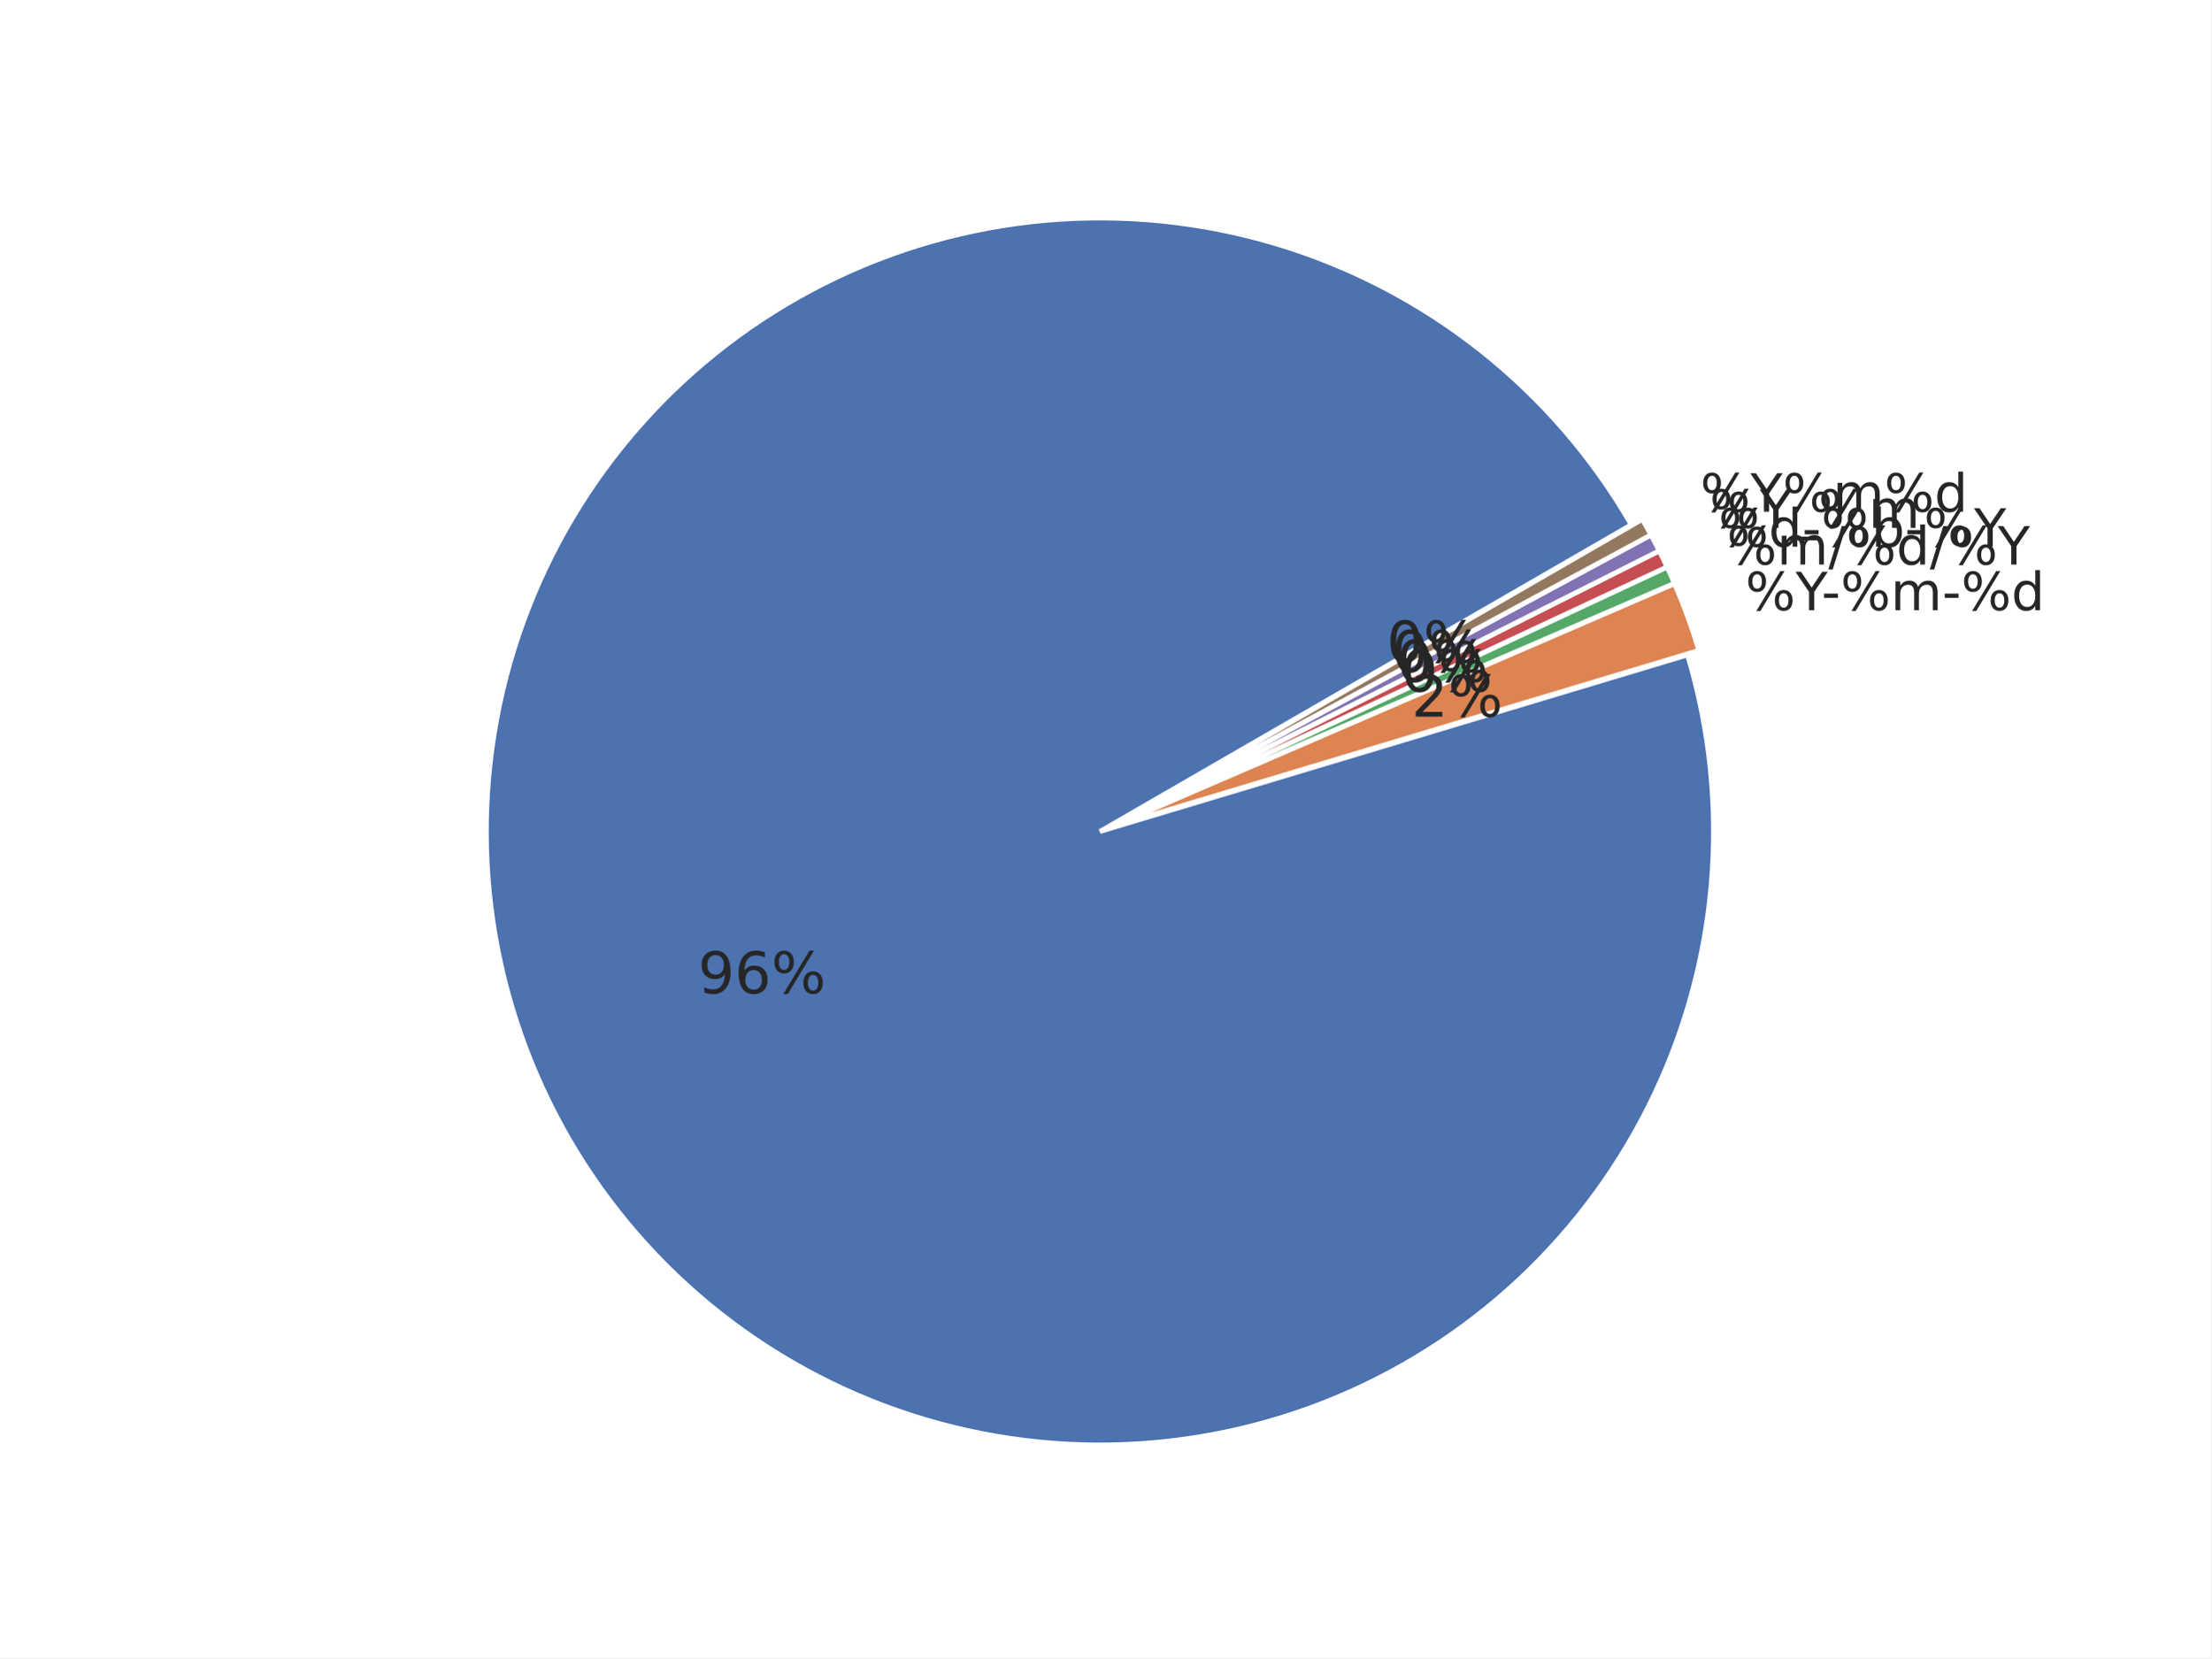
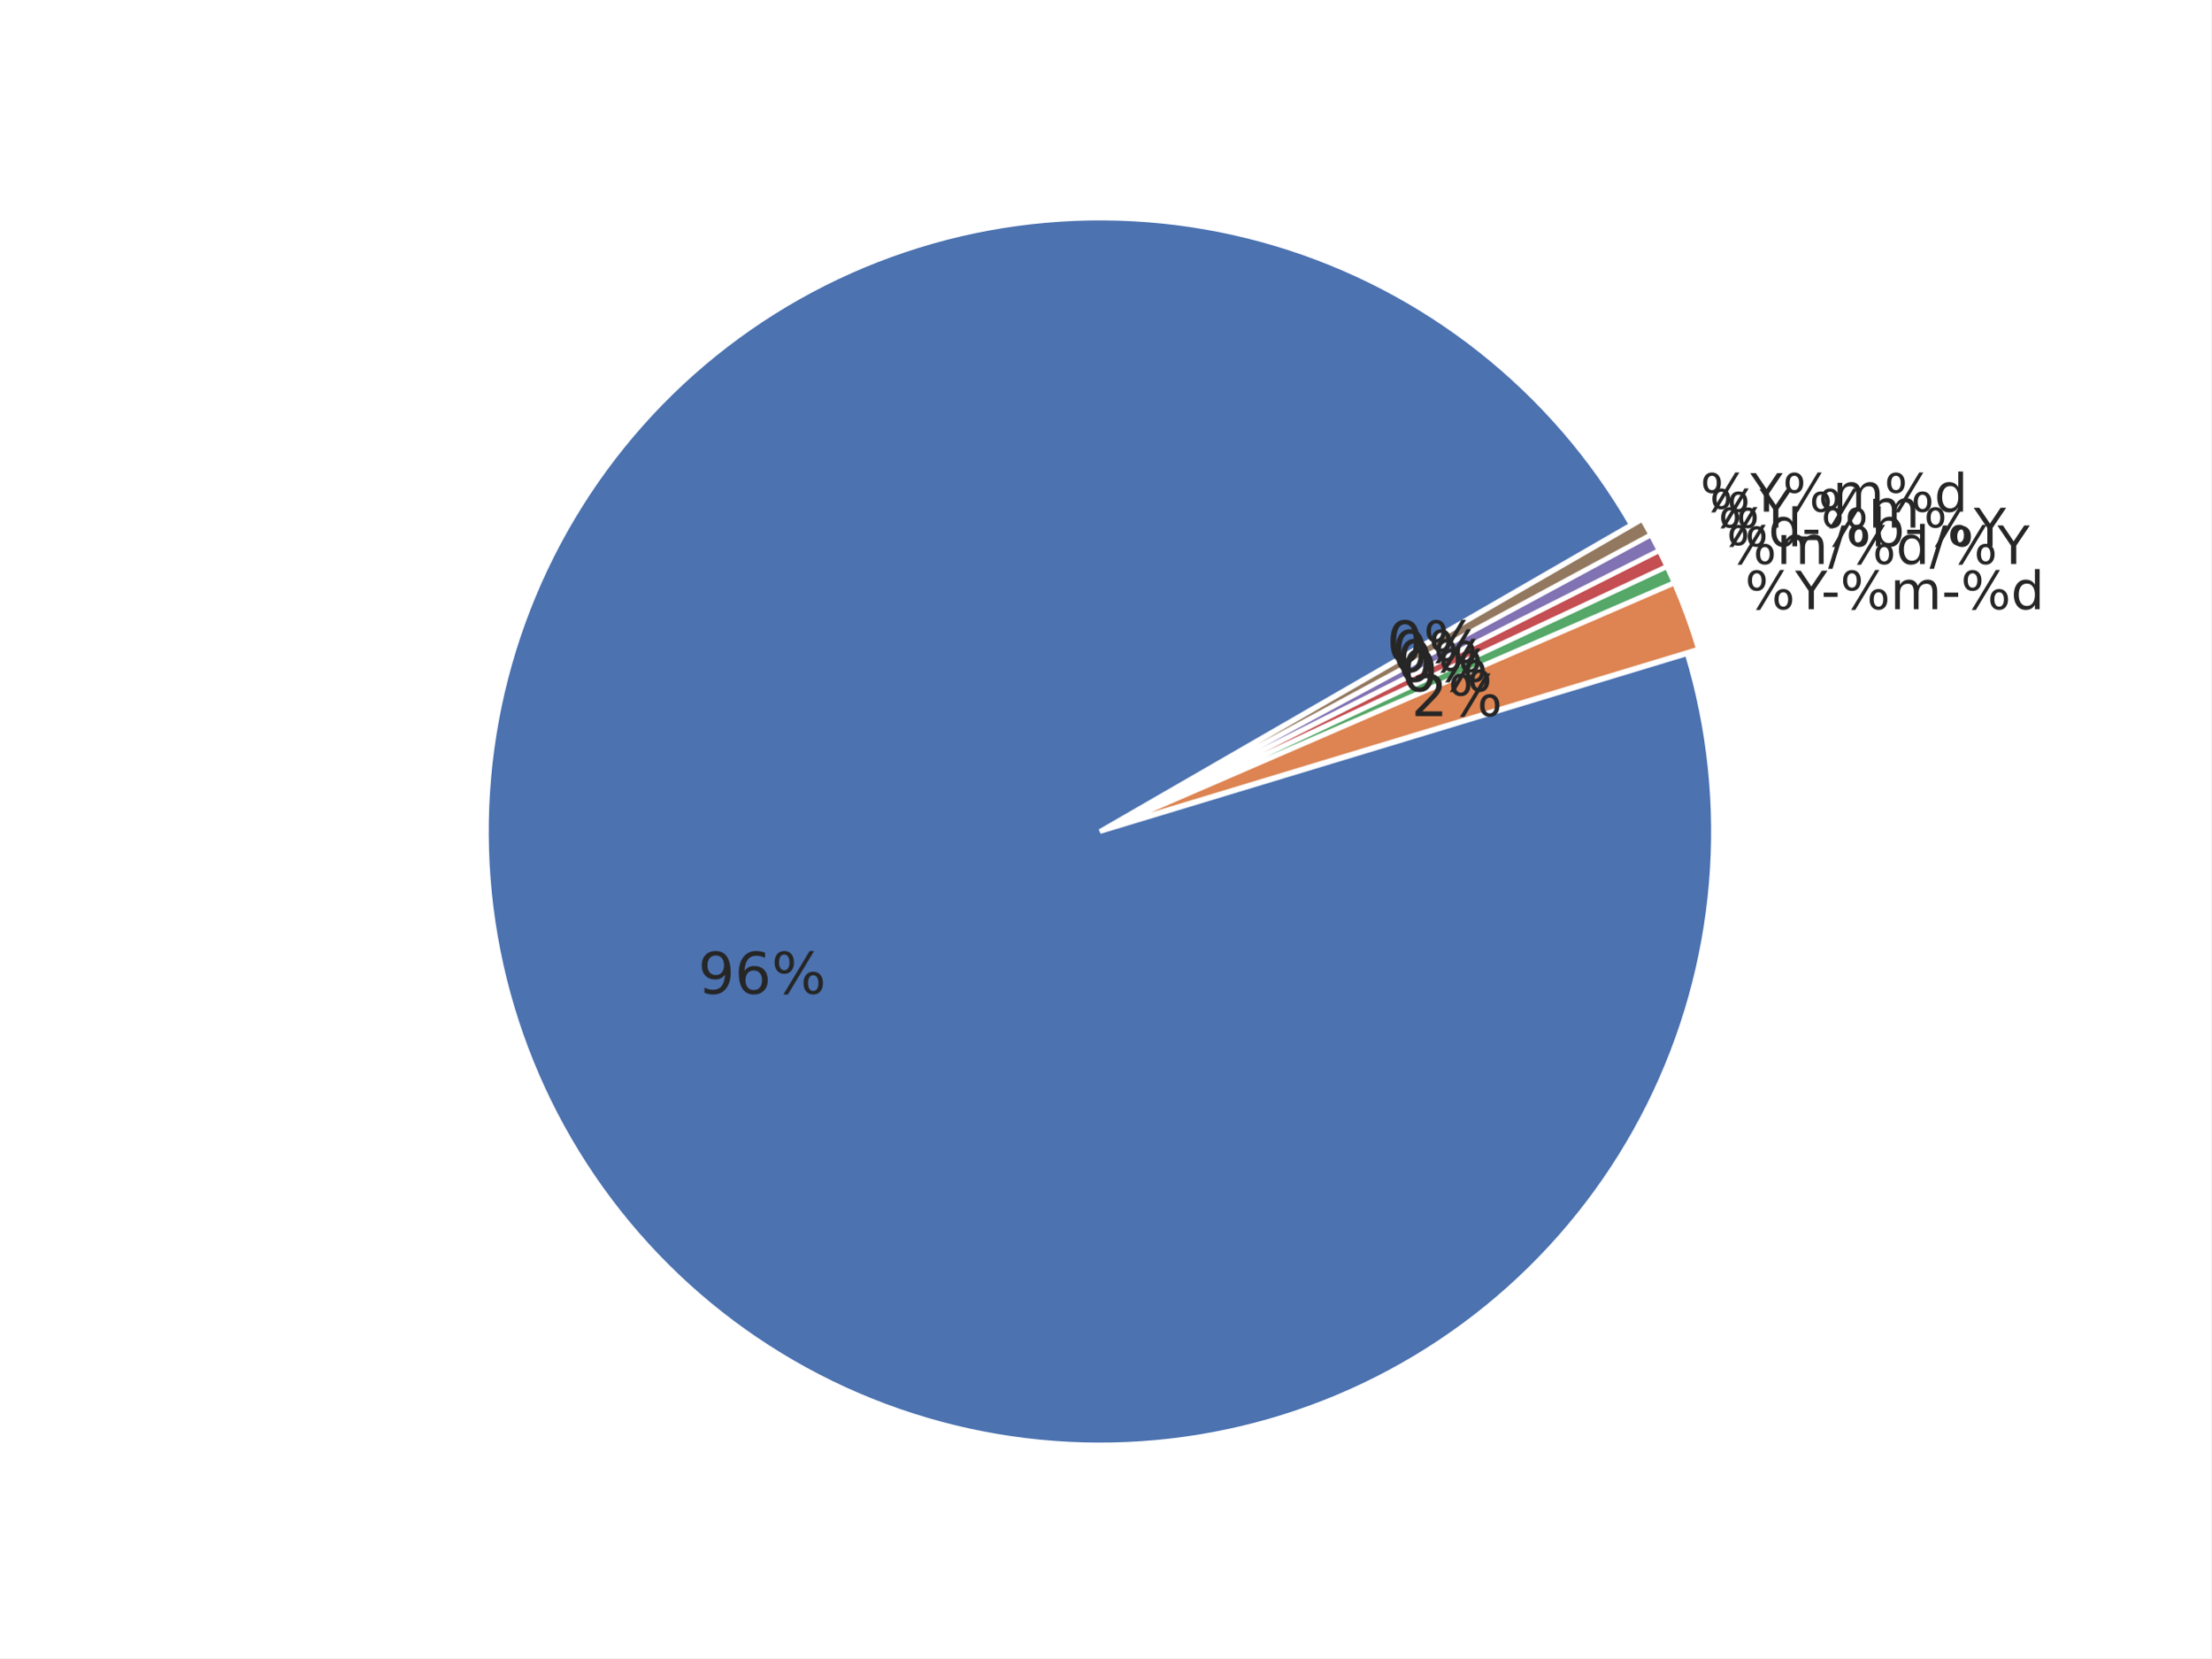
<svg xmlns="http://www.w3.org/2000/svg" xmlns:xlink="http://www.w3.org/1999/xlink" height="345.6pt" version="1.1" viewBox="0 0 460.8 345.6" width="460.8pt">
  <defs>
    <style type="text/css">*{stroke-linecap:butt;stroke-linejoin:round;}</style>
  </defs>
  <g id="figure_1">
    <g id="patch_1">
      <path d="M 0 345.6  L 460.8 345.6  L 460.8 0  L 0 0  z " style="fill:#ffffff;" />
    </g>
    <g id="axes_1">
      <g id="matplotlib.axis_1" />
      <g id="matplotlib.axis_2" />
      <g id="patch_2">
-         <path d="M 339.967 109.371  C 331.882 95.368 321.214 83.025 308.53 72.997  C 295.846 62.969 281.374 55.437 265.884 50.802  C 250.393 46.167 234.163 44.511 218.056 45.924  C 201.948 47.336 186.254 51.791 171.807 59.052  C 157.359 66.313 144.419 76.248 133.674 88.33  C 122.929 100.413 114.572 114.424 109.048 129.621  C 103.524 144.817 100.932 160.924 101.41 177.086  C 101.888 193.248 105.427 209.174 111.839 224.018  C 118.251 238.861 127.421 252.354 138.862 263.781  C 150.302 275.207 163.806 284.361 178.657 290.755  C 193.508 297.149 209.439 300.669 225.601 301.128  C 241.764 301.586 257.868 298.975 273.058 293.432  C 288.247 287.89 302.249 279.516 314.318 268.757  C 326.388 257.997 336.307 245.045 343.551 230.589  C 350.794 216.133 355.23 200.433 356.623 184.324  C 358.016 168.215 356.341 151.987 351.687 136.502  L 229.226 173.307  L 339.967 109.371  z " style="fill:#4c72b0;stroke:#ffffff;stroke-linejoin:miter;" />
+         <path d="M 339.967 109.372  C 331.88 95.364 321.207 83.017 308.517 72.988  C 295.828 62.958 281.349 55.427 265.852 50.794  C 250.355 46.161 234.118 44.51 218.006 45.93  C 201.893 47.349 186.195 51.813 171.747 59.084  C 157.298 66.354 144.359 76.301 133.618 88.395  C 122.877 100.489 114.528 114.511 109.014 129.717  C 103.5 144.923 100.921 161.038 101.414 177.206  C 101.907 193.373 105.463 209.301 111.893 224.143  C 118.324 238.985 127.512 252.473 138.97 263.889  C 150.428 275.306 163.948 284.446 178.813 290.823  C 193.678 297.2 209.619 300.699 225.788 301.134  C 241.957 301.569 258.062 298.932 273.249 293.364  C 288.435 287.795 302.427 279.396 314.483 268.611  C 326.538 257.827 336.438 244.853 343.657 230.378  C 350.876 215.904 355.283 200.19 356.645 184.072  C 358.006 167.955 356.298 151.724 351.609 136.244  L 229.227 173.308  L 339.967 109.372  z " style="fill:#4c72b0;stroke:#ffffff;stroke-linejoin:miter;" />
      </g>
      <g id="patch_3">
-         <path d="M 354.062 135.556  C 353.351 133.192 352.573 130.849 351.726 128.53  C 350.88 126.211 349.967 123.917 348.988 121.651  L 231.601 172.362  L 354.062 135.556  z " style="fill:#dd8452;stroke:#ffffff;stroke-linejoin:miter;" />
+         <path d="M 353.983 135.295  C 353.274 132.954 352.498 130.634 351.656 128.338  C 350.814 126.041 349.906 123.77 348.934 121.525  L 231.601 172.36  L 353.983 135.295  z " style="fill:#dd8452;stroke:#ffffff;stroke-linejoin:miter;" />
      </g>
      <g id="patch_4">
-         <path d="M 348.953 121.565  C 348.709 120.999 348.46 120.434 348.207 119.871  C 347.954 119.309 347.697 118.747 347.436 118.188  L 231.566 172.276  L 348.953 121.565  z " style="fill:#55a868;stroke:#ffffff;stroke-linejoin:miter;" />
+         <path d="M 348.899 121.44  C 348.656 120.879 348.409 120.32 348.158 119.762  C 347.907 119.205 347.652 118.649 347.393 118.095  L 231.566 172.275  L 348.899 121.44  z " style="fill:#55a868;stroke:#ffffff;stroke-linejoin:miter;" />
      </g>
      <g id="patch_5">
-         <path d="M 347.42 118.155  C 347.159 117.596 346.894 117.038 346.625 116.483  C 346.356 115.928 346.083 115.374 345.806 114.823  L 231.551 172.242  L 347.42 118.155  z " style="fill:#c44e52;stroke:#ffffff;stroke-linejoin:miter;" />
+         <path d="M 347.377 118.062  C 347.118 117.508 346.855 116.956 346.588 116.406  C 346.321 115.856 346.05 115.308 345.775 114.762  L 231.55 172.242  L 347.377 118.062  z " style="fill:#c44e52;stroke:#ffffff;stroke-linejoin:miter;" />
      </g>
      <g id="patch_6">
-         <path d="M 345.789 114.79  C 345.512 114.238 345.231 113.689 344.946 113.142  C 344.661 112.595 344.372 112.049 344.079 111.506  L 231.534 172.209  L 345.789 114.79  z " style="fill:#8172b3;stroke:#ffffff;stroke-linejoin:miter;" />
+         <path d="M 345.759 114.729  C 345.484 114.183 345.205 113.639 344.922 113.096  C 344.64 112.554 344.353 112.014 344.063 111.476  L 231.534 172.209  L 345.759 114.729  z " style="fill:#8172b3;stroke:#ffffff;stroke-linejoin:miter;" />
      </g>
      <g id="patch_7">
-         <path d="M 344.062 111.474  C 343.769 110.93 343.472 110.389 343.171 109.851  C 342.87 109.312 342.565 108.775 342.257 108.241  L 231.517 172.177  L 344.062 111.474  z " style="fill:#937860;stroke:#ffffff;stroke-linejoin:miter;" />
+         <path d="M 344.045 111.444  C 343.755 110.906 343.461 110.37 343.163 109.836  C 342.865 109.302 342.563 108.77 342.257 108.241  L 231.516 172.177  L 344.045 111.444  z " style="fill:#937860;stroke:#ffffff;stroke-linejoin:miter;" />
      </g>
      <g id="text_1">
-         <g style="fill:#262626;" transform="translate(145.458 207.0446)scale(0.12 -0.12)">
+         <g style="fill:#262626;" transform="translate(145.4908 207.1204)scale(0.12 -0.12)">
          <defs>
            <path d="M 10.984 1.516  L 10.984 10.5  Q 14.703 8.734 18.5 7.812  Q 22.312 6.891 25.984 6.891  Q 35.75 6.891 40.891 13.453  Q 46.047 20.016 46.781 33.406  Q 43.953 29.203 39.594 26.953  Q 35.25 24.703 29.984 24.703  Q 19.047 24.703 12.672 31.312  Q 6.297 37.938 6.297 49.422  Q 6.297 60.641 12.938 67.422  Q 19.578 74.219 30.609 74.219  Q 43.266 74.219 49.922 64.516  Q 56.594 54.828 56.594 36.375  Q 56.594 19.141 48.406 8.859  Q 40.234 -1.422 26.422 -1.422  Q 22.703 -1.422 18.891 -0.688  Q 15.094 0.047 10.984 1.516  z M 30.609 32.422  Q 37.25 32.422 41.125 36.953  Q 45.016 41.5 45.016 49.422  Q 45.016 57.281 41.125 61.844  Q 37.25 66.406 30.609 66.406  Q 23.969 66.406 20.094 61.844  Q 16.219 57.281 16.219 49.422  Q 16.219 41.5 20.094 36.953  Q 23.969 32.422 30.609 32.422  z " id="DejaVuSans-57" />
            <path d="M 33.016 40.375  Q 26.375 40.375 22.484 35.828  Q 18.609 31.297 18.609 23.391  Q 18.609 15.531 22.484 10.953  Q 26.375 6.391 33.016 6.391  Q 39.656 6.391 43.531 10.953  Q 47.406 15.531 47.406 23.391  Q 47.406 31.297 43.531 35.828  Q 39.656 40.375 33.016 40.375  z M 52.594 71.297  L 52.594 62.312  Q 48.875 64.062 45.094 64.984  Q 41.312 65.922 37.594 65.922  Q 27.828 65.922 22.672 59.328  Q 17.531 52.734 16.797 39.406  Q 19.672 43.656 24.016 45.922  Q 28.375 48.188 33.594 48.188  Q 44.578 48.188 50.953 41.516  Q 57.328 34.859 57.328 23.391  Q 57.328 12.156 50.688 5.359  Q 44.047 -1.422 33.016 -1.422  Q 20.359 -1.422 13.672 8.266  Q 6.984 17.969 6.984 36.375  Q 6.984 53.656 15.188 63.938  Q 23.391 74.219 37.203 74.219  Q 40.922 74.219 44.703 73.484  Q 48.484 72.75 52.594 71.297  z " id="DejaVuSans-54" />
            <path d="M 72.703 32.078  Q 68.453 32.078 66.031 28.469  Q 63.625 24.859 63.625 18.406  Q 63.625 12.062 66.031 8.422  Q 68.453 4.781 72.703 4.781  Q 76.859 4.781 79.266 8.422  Q 81.688 12.062 81.688 18.406  Q 81.688 24.812 79.266 28.438  Q 76.859 32.078 72.703 32.078  z M 72.703 38.281  Q 80.422 38.281 84.953 32.906  Q 89.5 27.547 89.5 18.406  Q 89.5 9.281 84.938 3.922  Q 80.375 -1.422 72.703 -1.422  Q 64.891 -1.422 60.344 3.922  Q 55.812 9.281 55.812 18.406  Q 55.812 27.594 60.375 32.938  Q 64.938 38.281 72.703 38.281  z M 22.312 68.016  Q 18.109 68.016 15.688 64.375  Q 13.281 60.75 13.281 54.391  Q 13.281 47.953 15.672 44.328  Q 18.062 40.719 22.312 40.719  Q 26.562 40.719 28.969 44.328  Q 31.391 47.953 31.391 54.391  Q 31.391 60.688 28.953 64.344  Q 26.516 68.016 22.312 68.016  z M 66.406 74.219  L 74.219 74.219  L 28.609 -1.422  L 20.797 -1.422  z M 22.312 74.219  Q 30.031 74.219 34.609 68.875  Q 39.203 63.531 39.203 54.391  Q 39.203 45.172 34.641 39.844  Q 30.078 34.516 22.312 34.516  Q 14.547 34.516 10.031 39.859  Q 5.516 45.219 5.516 54.391  Q 5.516 63.484 10.047 68.844  Q 14.594 74.219 22.312 74.219  z " id="DejaVuSans-37" />
          </defs>
          <use xlink:href="#DejaVuSans-57" />
          <use x="63.623" xlink:href="#DejaVuSans-54" />
          <use x="127.246" xlink:href="#DejaVuSans-37" />
        </g>
      </g>
      <g id="text_2">
-         <g style="fill:#262626;" transform="translate(363.7389 127.1824)scale(0.11 -0.11)">
+         <g style="fill:#262626;" transform="translate(363.6616 126.9709)scale(0.11 -0.11)">
          <defs>
            <path d="M -0.203 72.906  L 10.406 72.906  L 30.609 42.922  L 50.688 72.906  L 61.281 72.906  L 35.5 34.719  L 35.5 0  L 25.594 0  L 25.594 34.719  z " id="DejaVuSans-89" />
            <path d="M 4.891 31.391  L 31.203 31.391  L 31.203 23.391  L 4.891 23.391  z " id="DejaVuSans-45" />
            <path d="M 52 44.188  Q 55.375 50.25 60.062 53.125  Q 64.75 56 71.094 56  Q 79.641 56 84.281 50.016  Q 88.922 44.047 88.922 33.016  L 88.922 0  L 79.891 0  L 79.891 32.719  Q 79.891 40.578 77.094 44.375  Q 74.312 48.188 68.609 48.188  Q 61.625 48.188 57.562 43.547  Q 53.516 38.922 53.516 30.906  L 53.516 0  L 44.484 0  L 44.484 32.719  Q 44.484 40.625 41.703 44.406  Q 38.922 48.188 33.109 48.188  Q 26.219 48.188 22.156 43.531  Q 18.109 38.875 18.109 30.906  L 18.109 0  L 9.078 0  L 9.078 54.688  L 18.109 54.688  L 18.109 46.188  Q 21.188 51.219 25.484 53.609  Q 29.781 56 35.688 56  Q 41.656 56 45.828 52.969  Q 50 49.953 52 44.188  z " id="DejaVuSans-109" />
            <path d="M 45.406 46.391  L 45.406 75.984  L 54.391 75.984  L 54.391 0  L 45.406 0  L 45.406 8.203  Q 42.578 3.328 38.25 0.953  Q 33.938 -1.422 27.875 -1.422  Q 17.969 -1.422 11.734 6.484  Q 5.516 14.406 5.516 27.297  Q 5.516 40.188 11.734 48.094  Q 17.969 56 27.875 56  Q 33.938 56 38.25 53.625  Q 42.578 51.266 45.406 46.391  z M 14.797 27.297  Q 14.797 17.391 18.875 11.75  Q 22.953 6.109 30.078 6.109  Q 37.203 6.109 41.297 11.75  Q 45.406 17.391 45.406 27.297  Q 45.406 37.203 41.297 42.844  Q 37.203 48.484 30.078 48.484  Q 22.953 48.484 18.875 42.844  Q 14.797 37.203 14.797 27.297  z " id="DejaVuSans-100" />
          </defs>
          <use xlink:href="#DejaVuSans-37" />
          <use x="95.02" xlink:href="#DejaVuSans-89" />
          <use x="144.229" xlink:href="#DejaVuSans-45" />
          <use x="180.312" xlink:href="#DejaVuSans-37" />
          <use x="275.332" xlink:href="#DejaVuSans-109" />
          <use x="372.744" xlink:href="#DejaVuSans-45" />
          <use x="408.828" xlink:href="#DejaVuSans-37" />
          <use x="503.848" xlink:href="#DejaVuSans-100" />
        </g>
      </g>
      <g id="text_3">
-         <g style="fill:#262626;" transform="translate(294.1579 149.3741)scale(0.12 -0.12)">
+         <g style="fill:#262626;" transform="translate(294.1154 149.2578)scale(0.12 -0.12)">
          <defs>
            <path d="M 19.188 8.297  L 53.609 8.297  L 53.609 0  L 7.328 0  L 7.328 8.297  Q 12.938 14.109 22.625 23.891  Q 32.328 33.688 34.812 36.531  Q 39.547 41.844 41.422 45.531  Q 43.312 49.219 43.312 52.781  Q 43.312 58.594 39.234 62.25  Q 35.156 65.922 28.609 65.922  Q 23.969 65.922 18.812 64.312  Q 13.672 62.703 7.812 59.422  L 7.812 69.391  Q 13.766 71.781 18.938 73  Q 24.125 74.219 28.422 74.219  Q 39.75 74.219 46.484 68.547  Q 53.219 62.891 53.219 53.422  Q 53.219 48.922 51.531 44.891  Q 49.859 40.875 45.406 35.406  Q 44.188 33.984 37.641 27.219  Q 31.109 20.453 19.188 8.297  z " id="DejaVuSans-50" />
          </defs>
          <use xlink:href="#DejaVuSans-50" />
          <use x="63.623" xlink:href="#DejaVuSans-37" />
        </g>
      </g>
      <g id="text_4">
-         <g style="fill:#262626;" transform="translate(359.871 117.6663)scale(0.11 -0.11)">
+         <g style="fill:#262626;" transform="translate(359.8171 117.5465)scale(0.11 -0.11)">
          <defs>
            <path d="M 25.391 72.906  L 33.688 72.906  L 8.297 -9.281  L 0 -9.281  z " id="DejaVuSans-47" />
          </defs>
          <use xlink:href="#DejaVuSans-37" />
          <use x="95.02" xlink:href="#DejaVuSans-109" />
          <use x="192.432" xlink:href="#DejaVuSans-47" />
          <use x="226.123" xlink:href="#DejaVuSans-37" />
          <use x="321.143" xlink:href="#DejaVuSans-100" />
          <use x="384.619" xlink:href="#DejaVuSans-47" />
          <use x="418.311" xlink:href="#DejaVuSans-37" />
          <use x="513.33" xlink:href="#DejaVuSans-89" />
        </g>
      </g>
      <g id="text_5">
-         <g style="fill:#262626;" transform="translate(292.0323 144.1445)scale(0.12 -0.12)">
+         <g style="fill:#262626;" transform="translate(292.0027 144.0786)scale(0.12 -0.12)">
          <defs>
            <path d="M 31.781 66.406  Q 24.172 66.406 20.328 58.906  Q 16.5 51.422 16.5 36.375  Q 16.5 21.391 20.328 13.891  Q 24.172 6.391 31.781 6.391  Q 39.453 6.391 43.281 13.891  Q 47.125 21.391 47.125 36.375  Q 47.125 51.422 43.281 58.906  Q 39.453 66.406 31.781 66.406  z M 31.781 74.219  Q 44.047 74.219 50.516 64.516  Q 56.984 54.828 56.984 36.375  Q 56.984 17.969 50.516 8.266  Q 44.047 -1.422 31.781 -1.422  Q 19.531 -1.422 13.062 8.266  Q 6.594 17.969 6.594 36.375  Q 6.594 54.828 13.062 64.516  Q 19.531 74.219 31.781 74.219  z " id="DejaVuSans-48" />
          </defs>
          <use xlink:href="#DejaVuSans-48" />
          <use x="63.623" xlink:href="#DejaVuSans-37" />
        </g>
      </g>
      <g id="text_6">
-         <g style="fill:#262626;" transform="translate(358.1327 113.9424)scale(0.11 -0.11)">
+         <g style="fill:#262626;" transform="translate(358.0917 113.8579)scale(0.11 -0.11)">
          <defs>
            <path d="M 48.688 27.297  Q 48.688 37.203 44.609 42.844  Q 40.531 48.484 33.406 48.484  Q 26.266 48.484 22.188 42.844  Q 18.109 37.203 18.109 27.297  Q 18.109 17.391 22.188 11.75  Q 26.266 6.109 33.406 6.109  Q 40.531 6.109 44.609 11.75  Q 48.688 17.391 48.688 27.297  z M 18.109 46.391  Q 20.953 51.266 25.266 53.625  Q 29.594 56 35.594 56  Q 45.562 56 51.781 48.094  Q 58.016 40.188 58.016 27.297  Q 58.016 14.406 51.781 6.484  Q 45.562 -1.422 35.594 -1.422  Q 29.594 -1.422 25.266 0.953  Q 20.953 3.328 18.109 8.203  L 18.109 0  L 9.078 0  L 9.078 75.984  L 18.109 75.984  z " id="DejaVuSans-98" />
          </defs>
          <use xlink:href="#DejaVuSans-37" />
          <use x="95.02" xlink:href="#DejaVuSans-100" />
          <use x="158.496" xlink:href="#DejaVuSans-45" />
          <use x="194.58" xlink:href="#DejaVuSans-37" />
          <use x="289.6" xlink:href="#DejaVuSans-98" />
          <use x="353.076" xlink:href="#DejaVuSans-45" />
          <use x="389.16" xlink:href="#DejaVuSans-37" />
          <use x="484.18" xlink:href="#DejaVuSans-89" />
        </g>
      </g>
      <g id="text_7">
-         <g style="fill:#262626;" transform="translate(291.077 142.098)scale(0.12 -0.12)">
+         <g style="fill:#262626;" transform="translate(291.0545 142.0516)scale(0.12 -0.12)">
          <use xlink:href="#DejaVuSans-48" />
          <use x="63.623" xlink:href="#DejaVuSans-37" />
        </g>
      </g>
      <g id="text_8">
-         <g style="fill:#262626;" transform="translate(356.2873 110.0203)scale(0.11 -0.11)">
+         <g style="fill:#262626;" transform="translate(356.2613 109.9703)scale(0.11 -0.11)">
          <defs>
            <path d="M 50.984 -16.609  L 50.984 -23.578  L -0.984 -23.578  L -0.984 -16.609  z " id="DejaVuSans-95" />
          </defs>
          <use xlink:href="#DejaVuSans-37" />
          <use x="95.02" xlink:href="#DejaVuSans-89" />
          <use x="156.104" xlink:href="#DejaVuSans-95" />
          <use x="206.104" xlink:href="#DejaVuSans-37" />
          <use x="301.123" xlink:href="#DejaVuSans-109" />
        </g>
      </g>
      <g id="text_9">
-         <g style="fill:#262626;" transform="translate(290.0629 140.0801)scale(0.12 -0.12)">
+         <g style="fill:#262626;" transform="translate(290.0486 140.0526)scale(0.12 -0.12)">
          <use xlink:href="#DejaVuSans-48" />
          <use x="63.623" xlink:href="#DejaVuSans-37" />
        </g>
      </g>
      <g id="text_10">
-         <g style="fill:#262626;" transform="translate(354.3364 106.6533)scale(0.11 -0.11)">
+         <g style="fill:#262626;" transform="translate(354.3272 106.6369)scale(0.11 -0.11)">
          <use xlink:href="#DejaVuSans-37" />
          <use x="95.02" xlink:href="#DejaVuSans-89" />
          <use x="156.104" xlink:href="#DejaVuSans-37" />
          <use x="251.123" xlink:href="#DejaVuSans-109" />
          <use x="348.535" xlink:href="#DejaVuSans-37" />
          <use x="443.555" xlink:href="#DejaVuSans-100" />
        </g>
      </g>
      <g id="text_11">
-         <g style="fill:#262626;" transform="translate(288.9907 138.0923)scale(0.12 -0.12)">
+         <g style="fill:#262626;" transform="translate(288.9857 138.0833)scale(0.12 -0.12)">
          <use xlink:href="#DejaVuSans-48" />
          <use x="63.623" xlink:href="#DejaVuSans-37" />
        </g>
      </g>
    </g>
  </g>
</svg>
